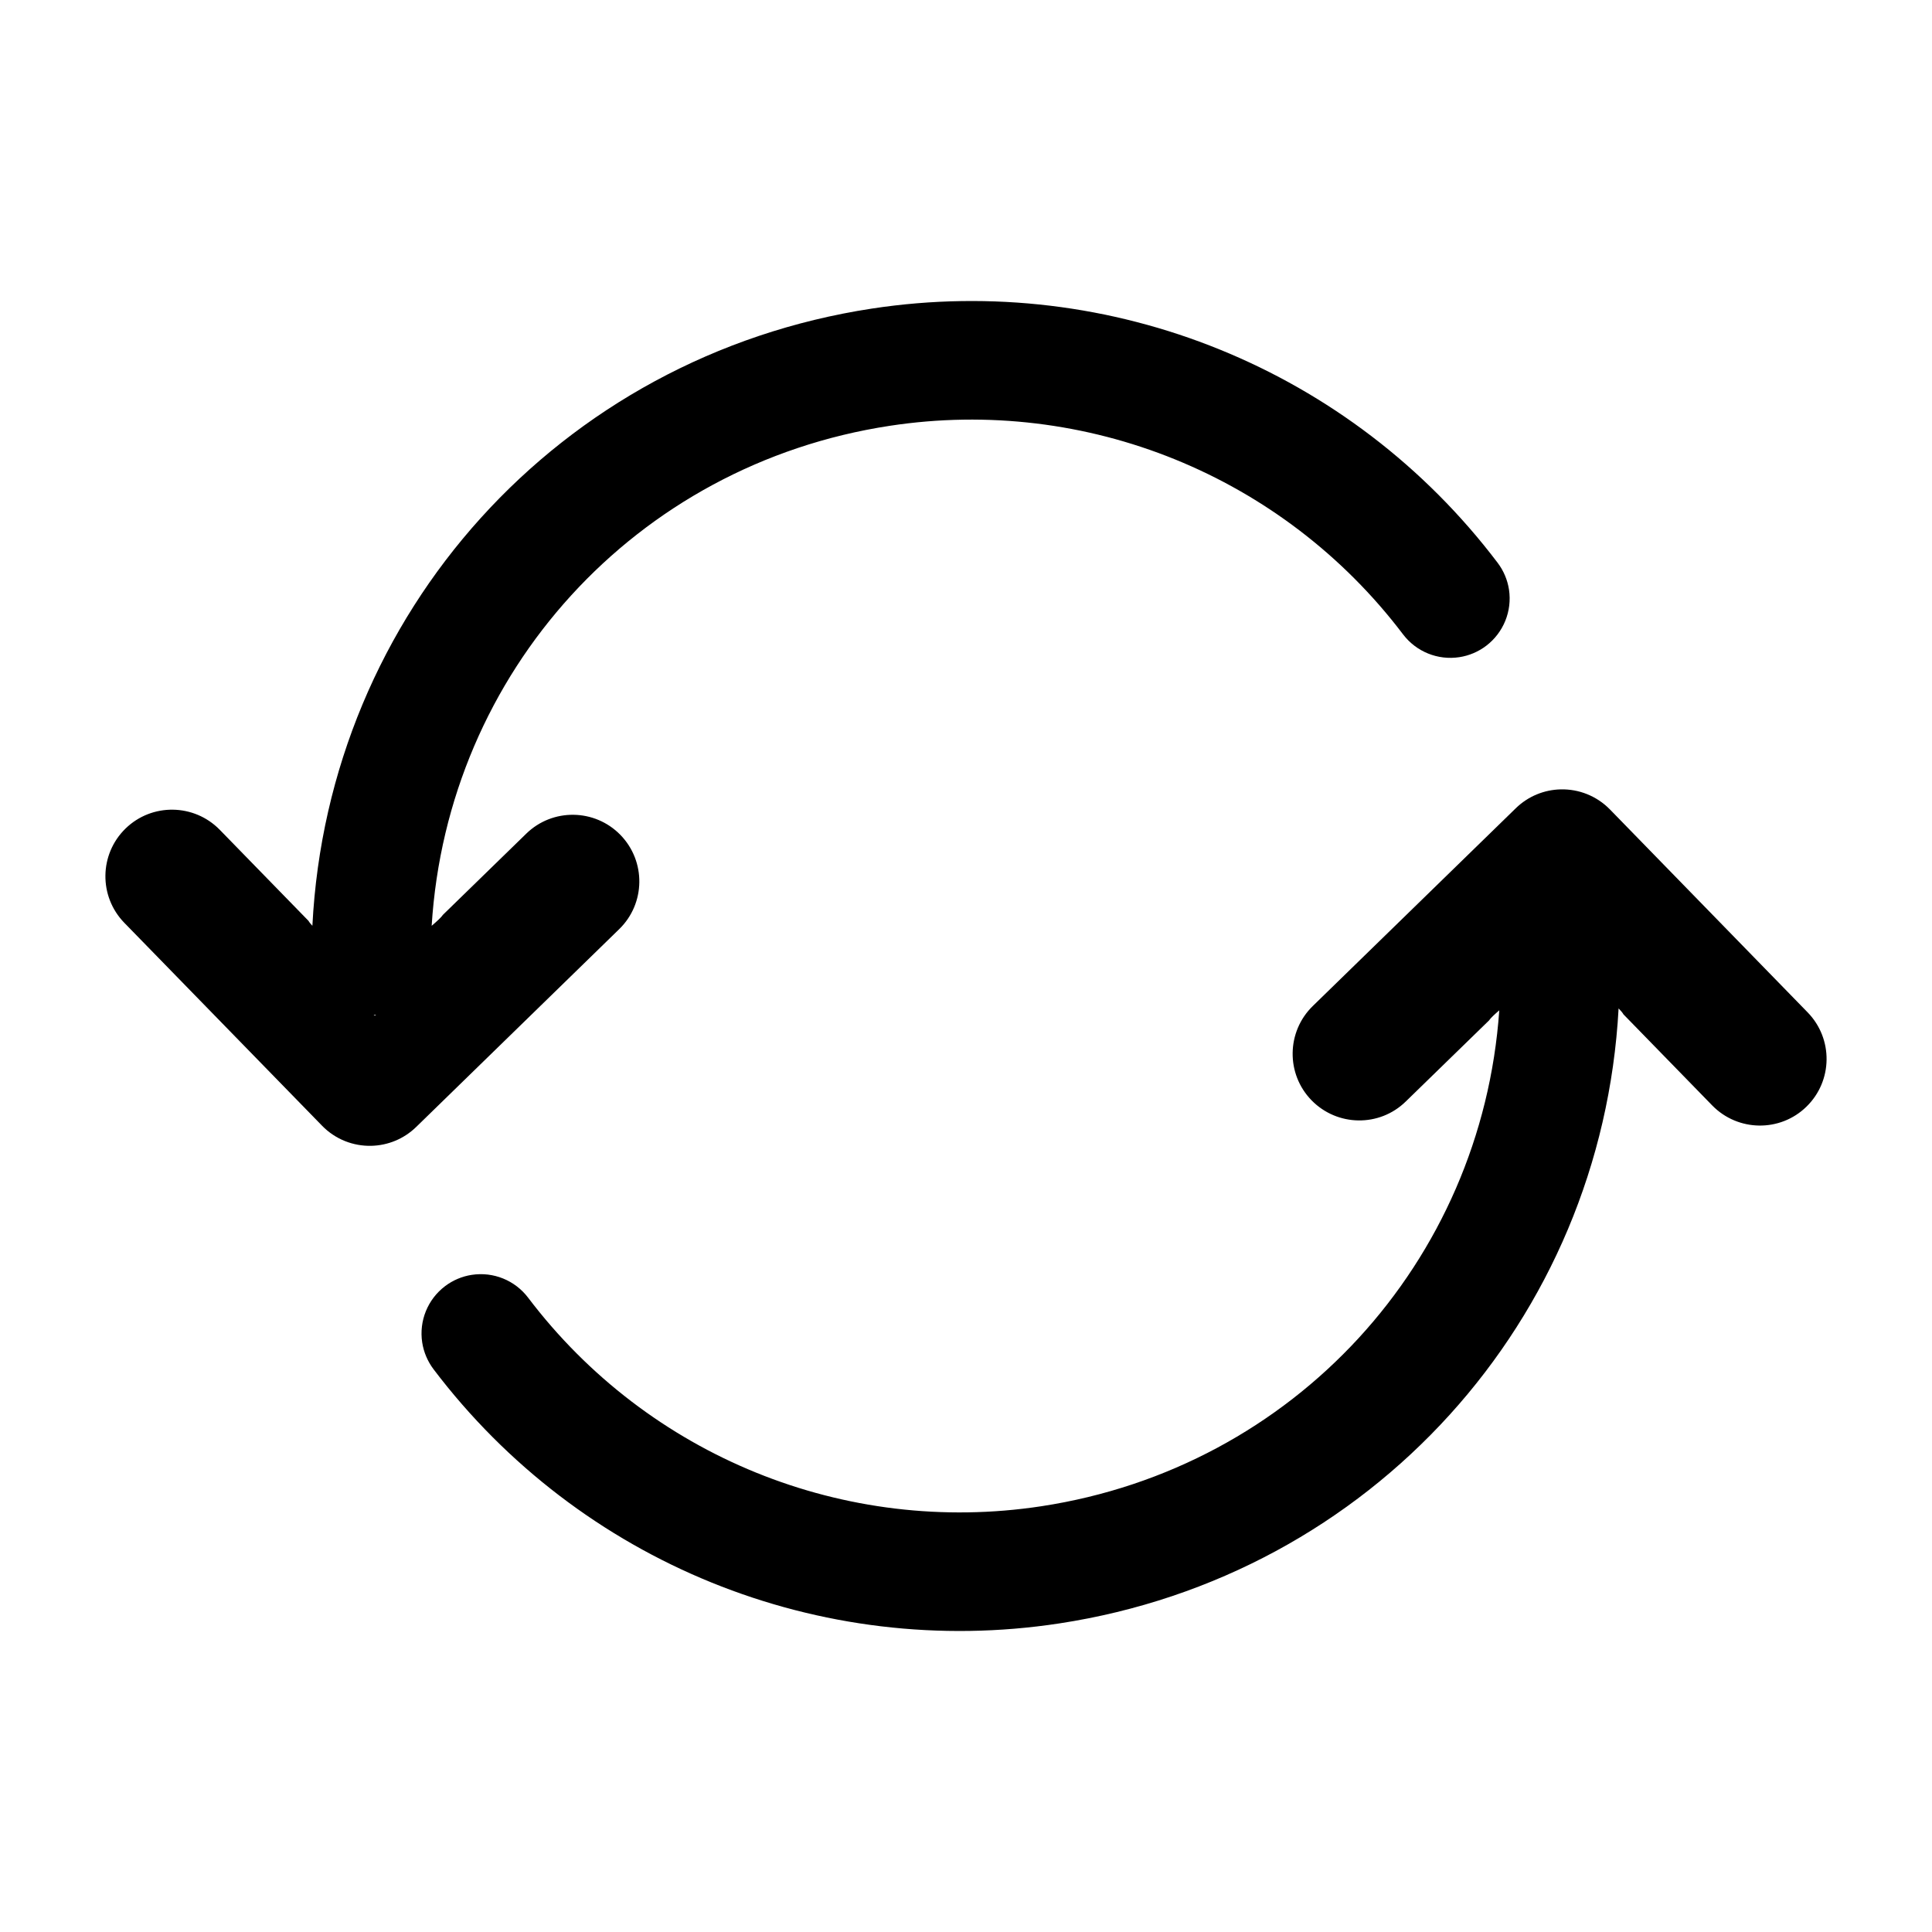
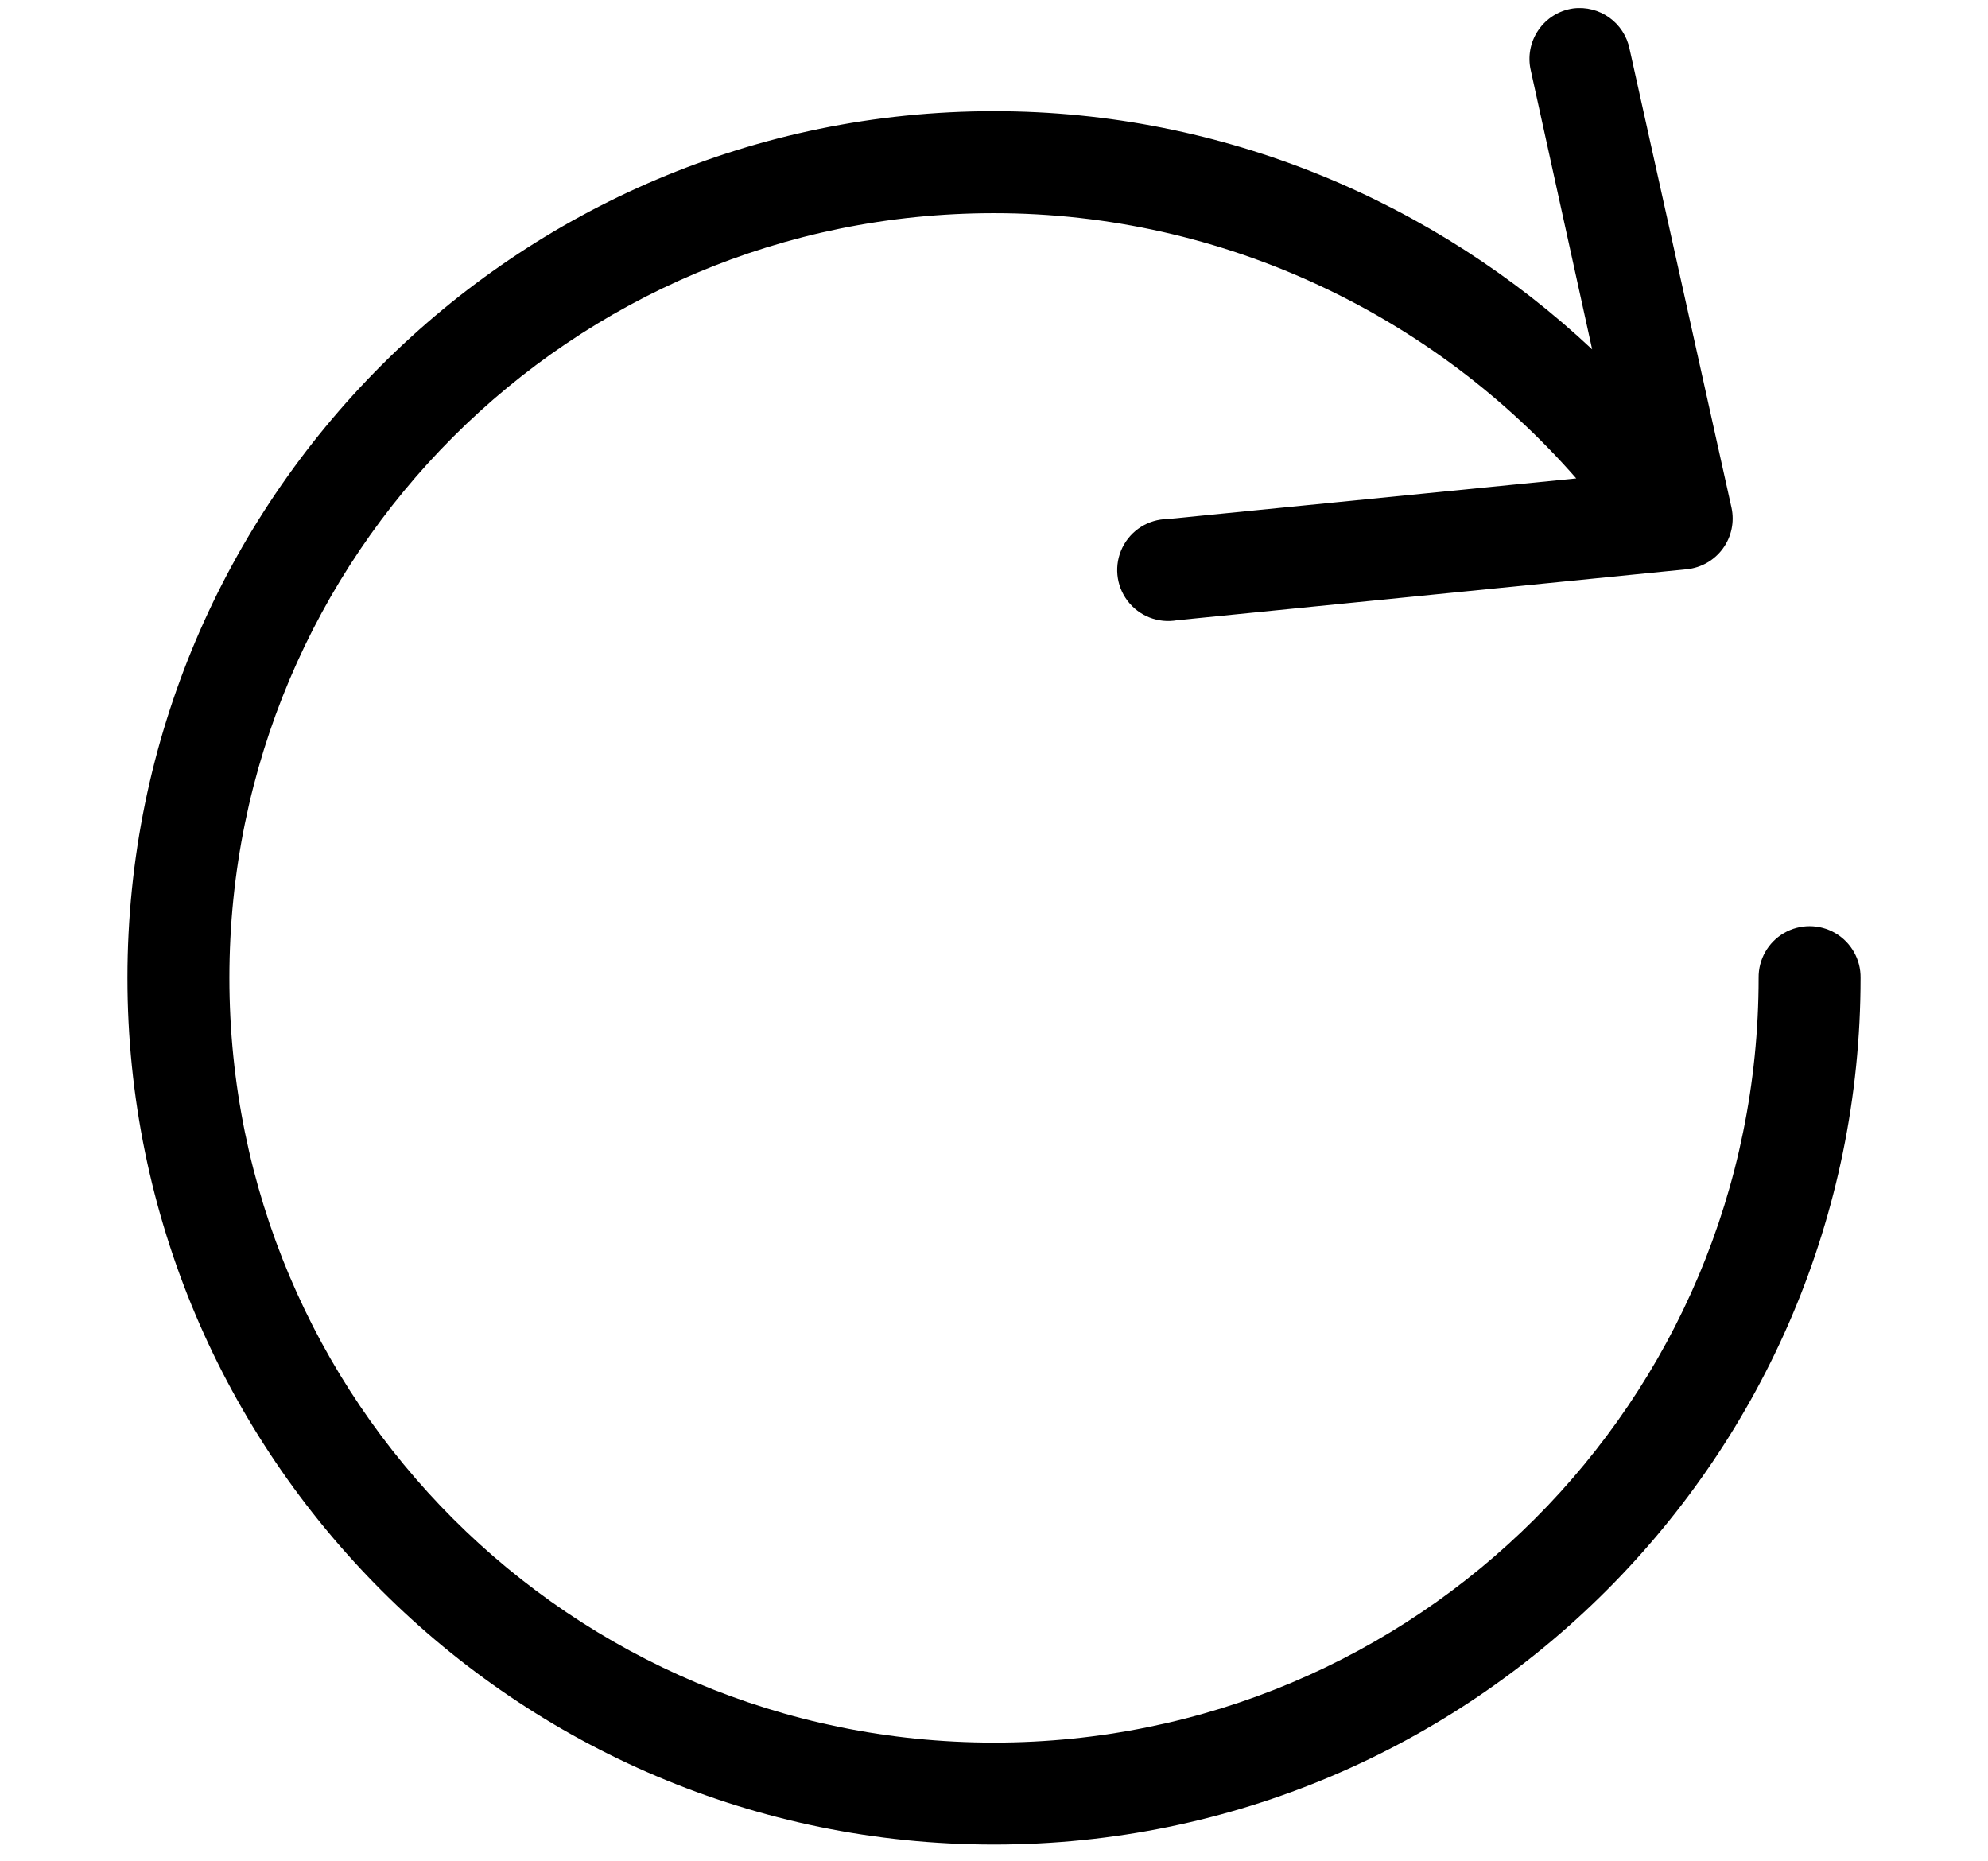
- <svg xmlns="http://www.w3.org/2000/svg" version="1.1" x="0px" y="0px" viewBox="0 0 100 100" enable-background="new 0 0 100 100" xml:space="preserve">
-   <g>
-     <path fill="#000000" d="M32.113,43.215c-1.328-1.362-3.513-1.394-4.876-0.063l-4.307,4.195c-0.091,0.137-0.322,0.346-0.587,0.573   c0.815-13.113,10.545-23.874,23.71-25.88c10.168-1.551,20.349,2.586,26.57,10.796c0.682,0.897,1.797,1.35,2.913,1.179   c0.5-0.076,0.98-0.279,1.387-0.587c0.897-0.682,1.35-1.796,1.182-2.911c-0.077-0.503-0.281-0.982-0.589-1.389   c-7.58-10.005-19.99-15.046-32.387-13.156C28.946,18.44,16.99,31.75,16.169,47.918c-0.088-0.095-0.163-0.184-0.2-0.254   l-4.595-4.715c-1.329-1.36-3.514-1.391-4.876-0.064c-1.365,1.33-1.392,3.514-0.063,4.88l10.235,10.502   c0.696,0.715,1.628,1.063,2.553,1.04c0.839-0.021,1.672-0.345,2.322-0.979l10.504-10.235C33.414,46.765,33.442,44.58,32.113,43.215   z M19.342,52.538c0.041-0.001,0.081-0.004,0.121-0.008C19.425,52.577,19.386,52.577,19.342,52.538z" />
-     <path fill="#000000" d="M93.564,52.401L83.331,41.898c-0.696-0.713-1.629-1.062-2.554-1.04c-0.839,0.02-1.674,0.347-2.322,0.979   L67.949,52.072c-1.364,1.331-1.393,3.516-0.063,4.88c1.329,1.36,3.513,1.395,4.875,0.063l4.31-4.196   c0.084-0.127,0.29-0.317,0.531-0.524c-0.908,13.016-10.606,23.67-23.699,25.667c-10.169,1.549-20.35-2.587-26.569-10.796   c-0.682-0.898-1.797-1.35-2.912-1.18c-0.5,0.075-0.981,0.278-1.388,0.587c-0.898,0.681-1.351,1.797-1.181,2.912   c0.077,0.501,0.281,0.981,0.588,1.388c7.581,10.005,19.99,15.046,32.388,13.155c16.143-2.462,28.079-15.716,28.949-31.832   c0.114,0.115,0.209,0.225,0.253,0.308l4.595,4.715c1.33,1.36,3.514,1.391,4.874,0.064C94.867,55.952,94.894,53.768,93.564,52.401z" />
+ <svg xmlns="http://www.w3.org/2000/svg" width="78px" height="73px" viewBox="0 0 78 73" version="1.1">
+   <defs />
+   <g id="Page-1" fill-rule="evenodd">
+     <g id="refresh">
+       <g id="Group" transform="translate(5, 0)">
+         <path d="M56.719,0.331 C56.165,0.412 55.67,0.722 55.355,1.186 C55.04,1.649 54.934,2.223 55.062,2.768 L57.469,13.706 C51.32,7.944 43.029,4.362 34,4.362 C15.246,4.362 0,19.608 0,38.362 C0,57.116 15.246,72.362 34,72.362 C52.754,72.362 68,57.116 68,38.362 C68.01,37.641 67.631,36.97 67.008,36.606 C66.385,36.243 65.615,36.243 64.992,36.606 C64.369,36.97 63.99,37.641 64,38.362 C64,54.954 50.592,68.362 34,68.362 C17.408,68.362 4,54.954 4,38.362 C4,21.77 17.408,8.362 34,8.362 C43.051,8.362 51.304,12.428 56.844,18.768 L40.812,20.362 C40.058,20.37 39.372,20.802 39.039,21.479 C38.706,22.156 38.782,22.963 39.236,23.566 C39.69,24.169 40.445,24.464 41.188,24.331 L61.188,22.331 C61.752,22.272 62.265,21.977 62.599,21.518 C62.933,21.059 63.056,20.48 62.938,19.925 L58.938,1.925 C58.732,0.892 57.762,0.196 56.719,0.331 L56.719,0.331 Z" id="Shape" />
+       </g>
+     </g>
  </g>
</svg>
